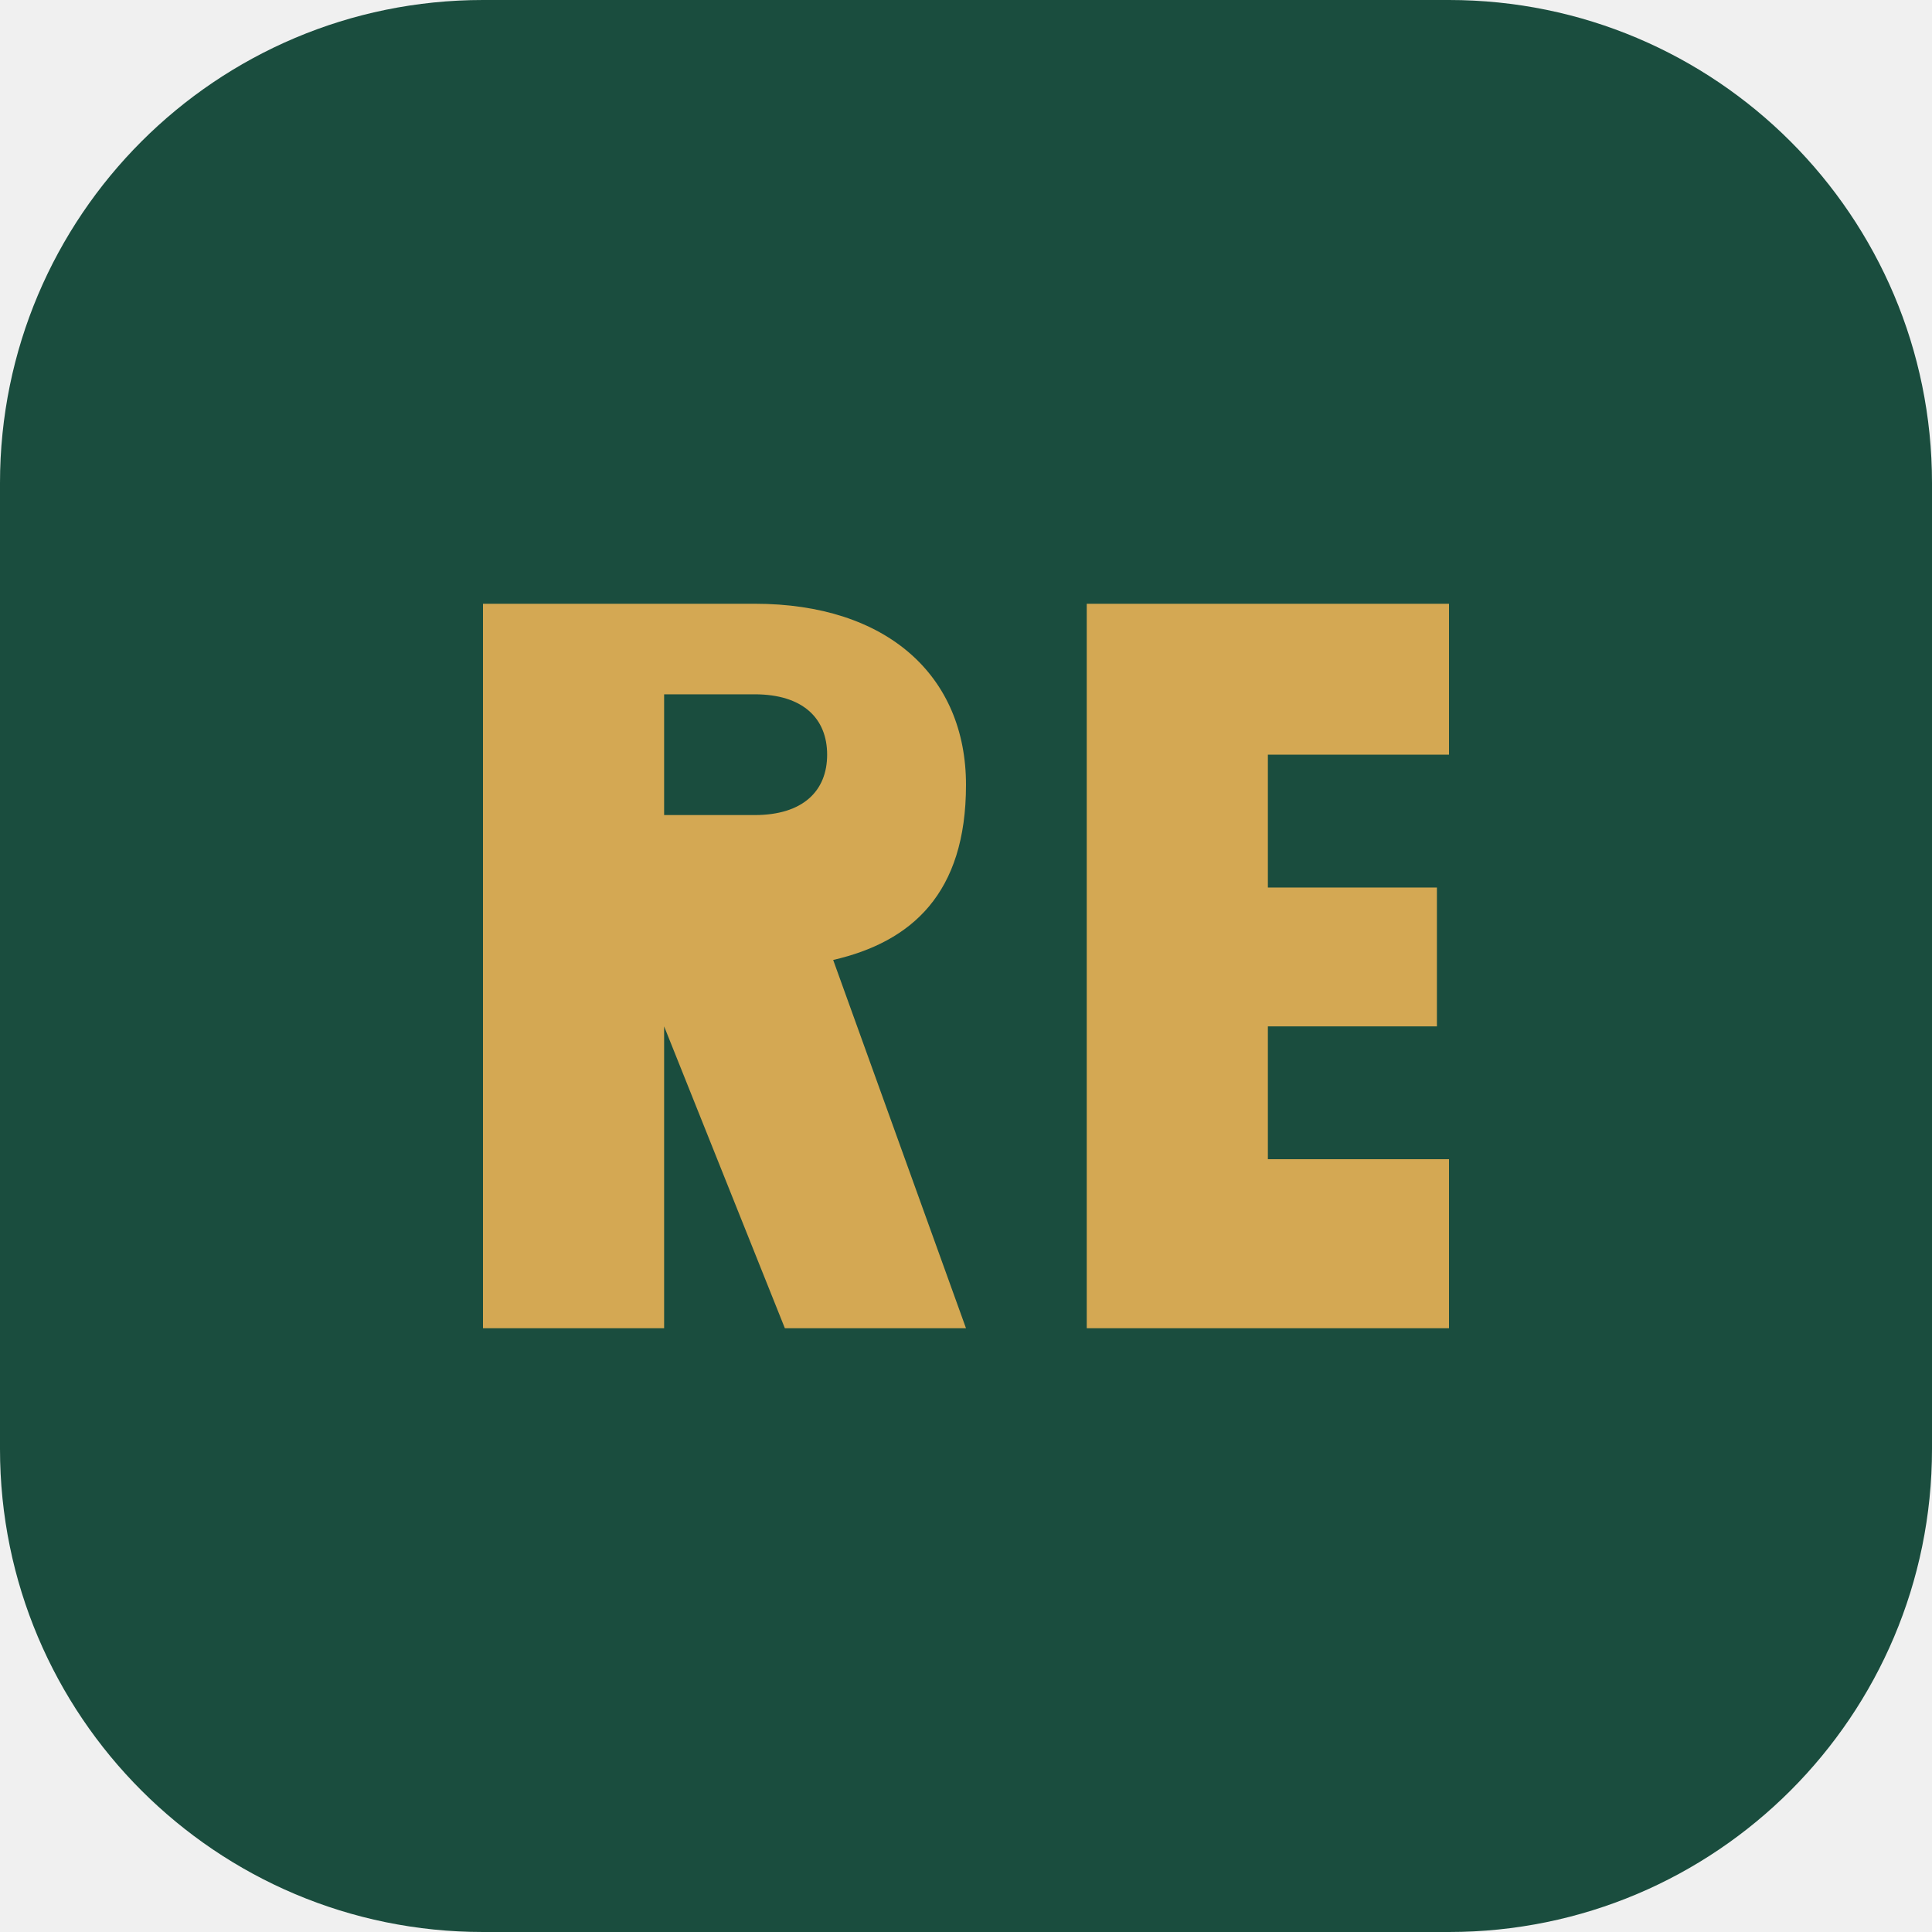
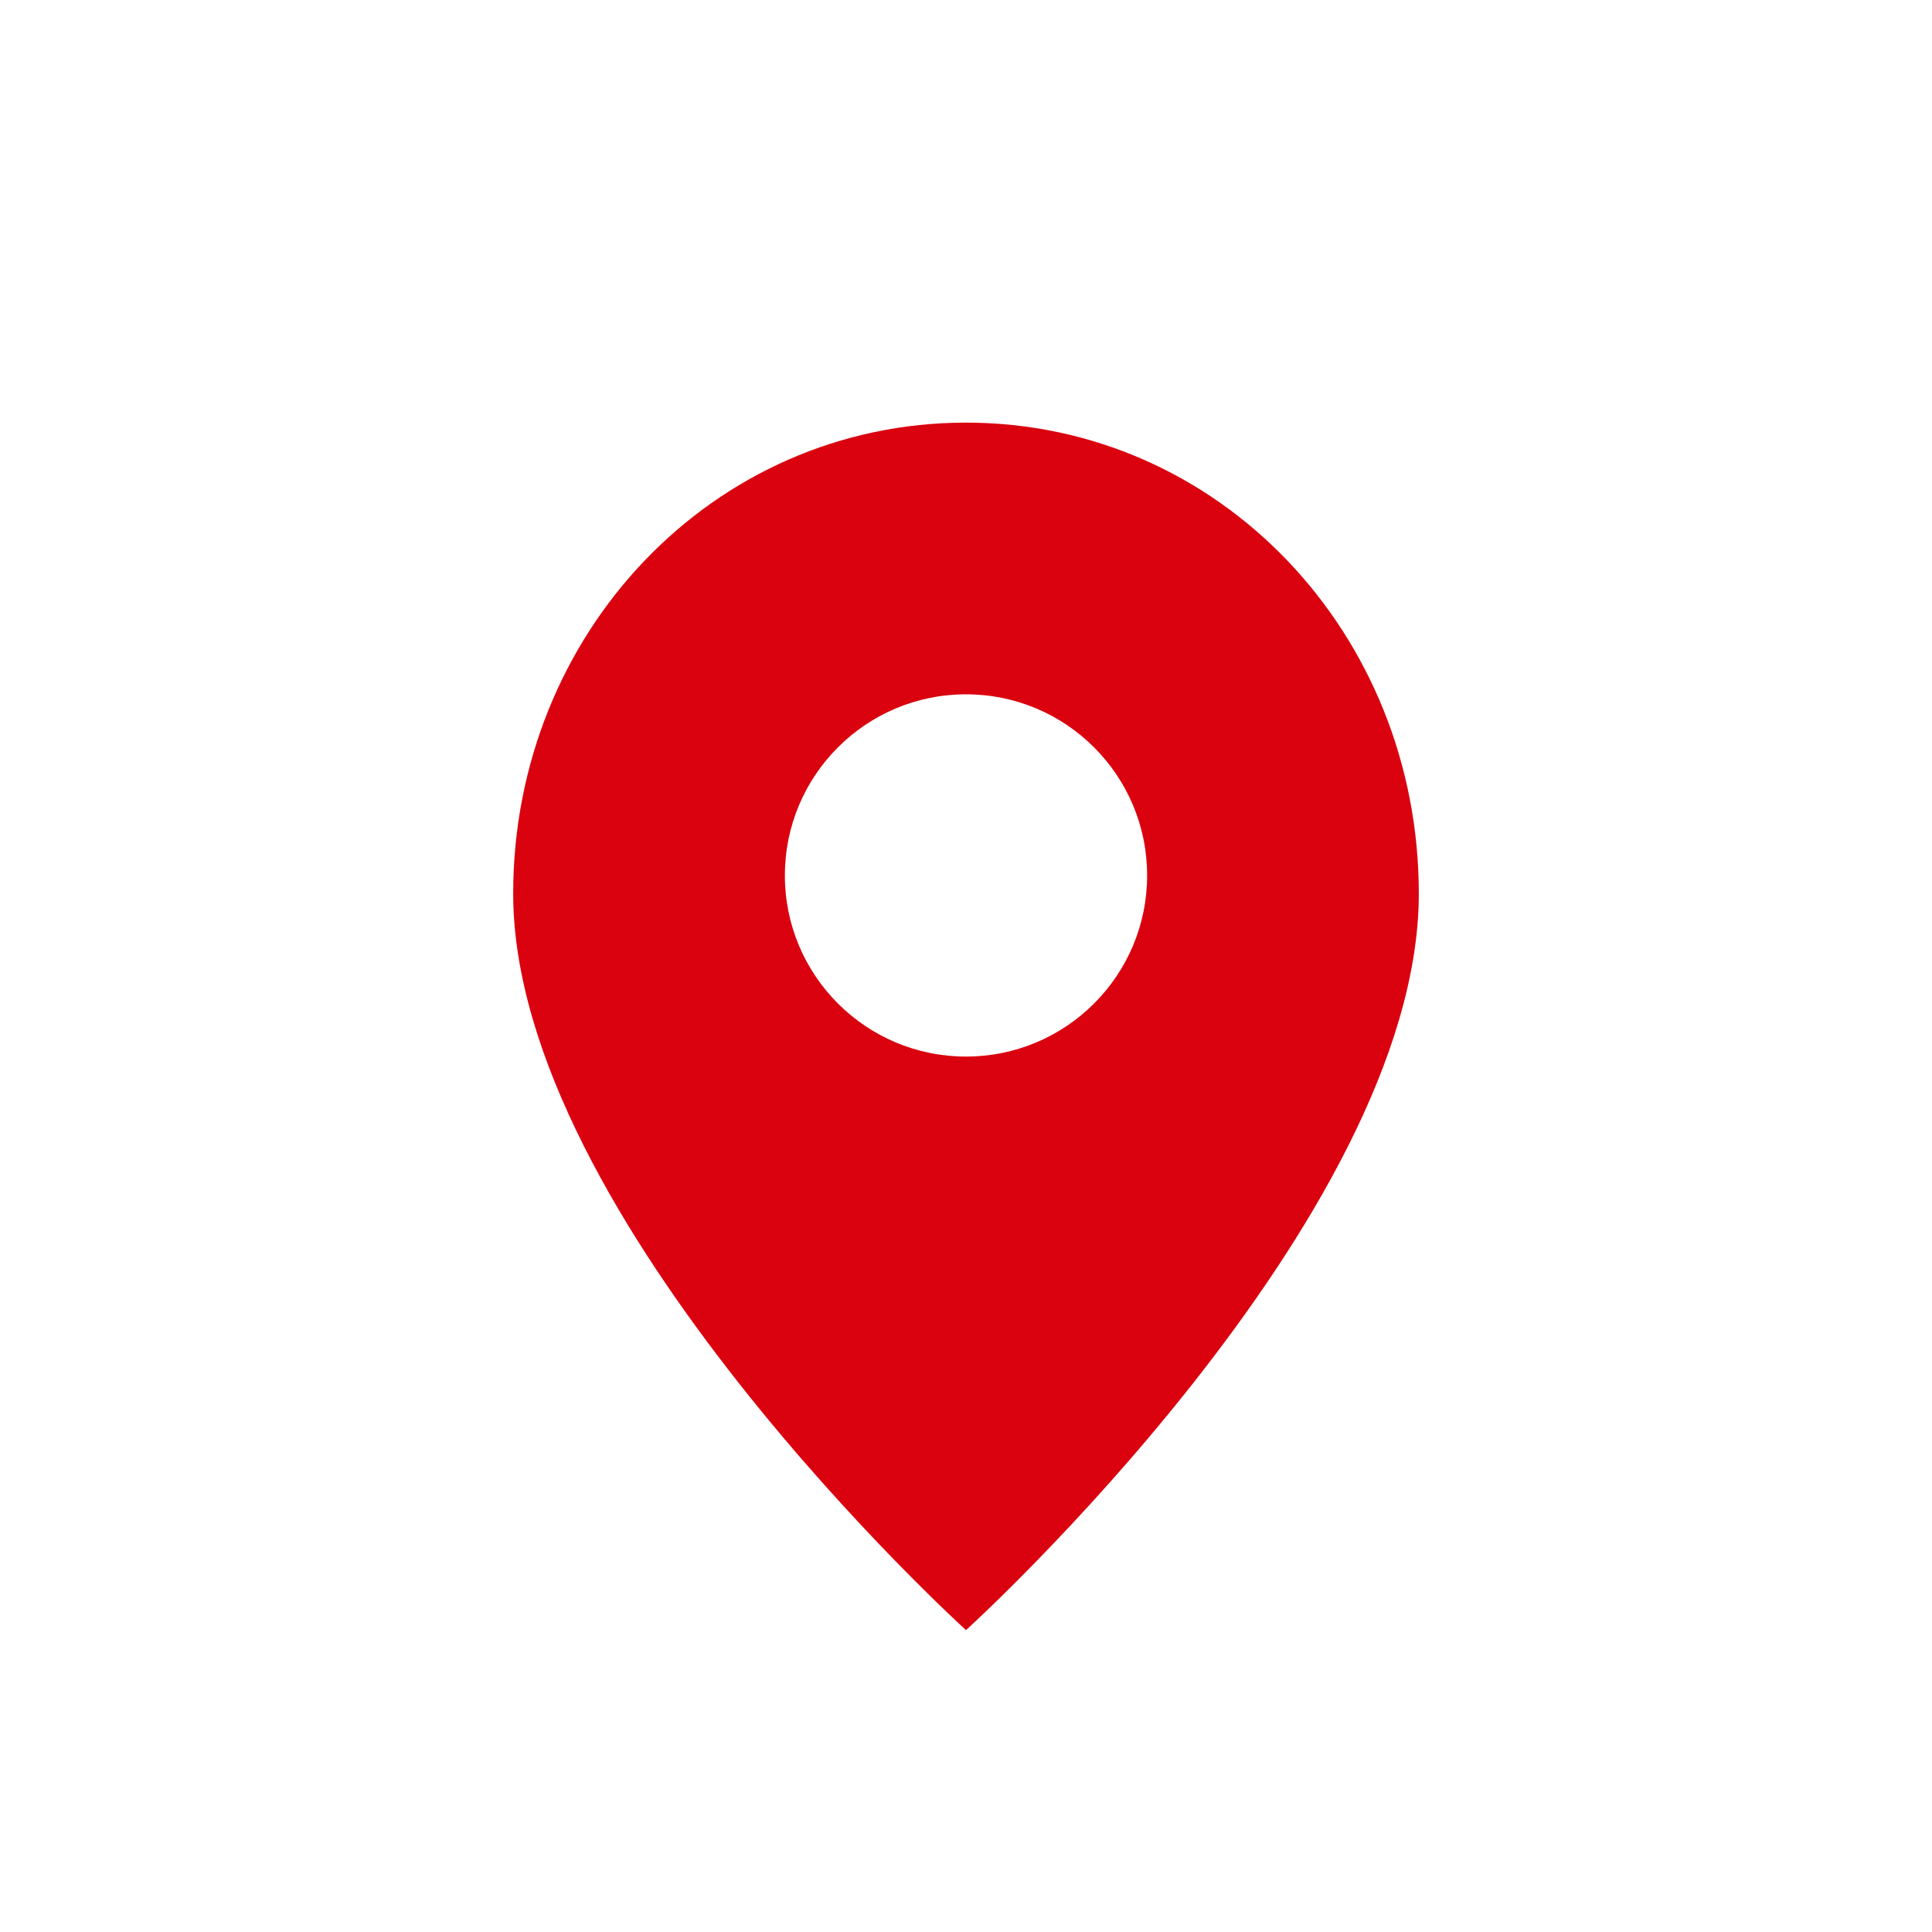
<svg xmlns="http://www.w3.org/2000/svg" viewBox="0 0 32 32" fill="none">
-   <rect width="32" height="32" rx="8" fill="#1a4d3e" />
-   <path d="M8 22V10h4.5c2.2 0 3.5 1.2 3.5 3s-.9 2.6-2.2 2.9L16 22h-3l-2.2-5.5H11V22H8zm3-8.5h1.5c.8 0 1.2-.4 1.2-1s-.4-1-1.2-1H11v2zM18 22V10h6v2.5h-3v2.2h2.8V17H21v2.2h3V22h-6z" fill="#d4a853" />
+   <rect width="32" height="32" fill="#ffffff" />
+   <path d="M16 27s-7.5-6.8-7.5-12.2C8.5 10.5 11.8 7 16 7s7.5 3.5 7.5 7.8C23.5 20.2 16 27 16 27z" fill="#da020e" />
+   <circle cx="16" cy="14.5" r="3" fill="#ffffff" />
</svg>
